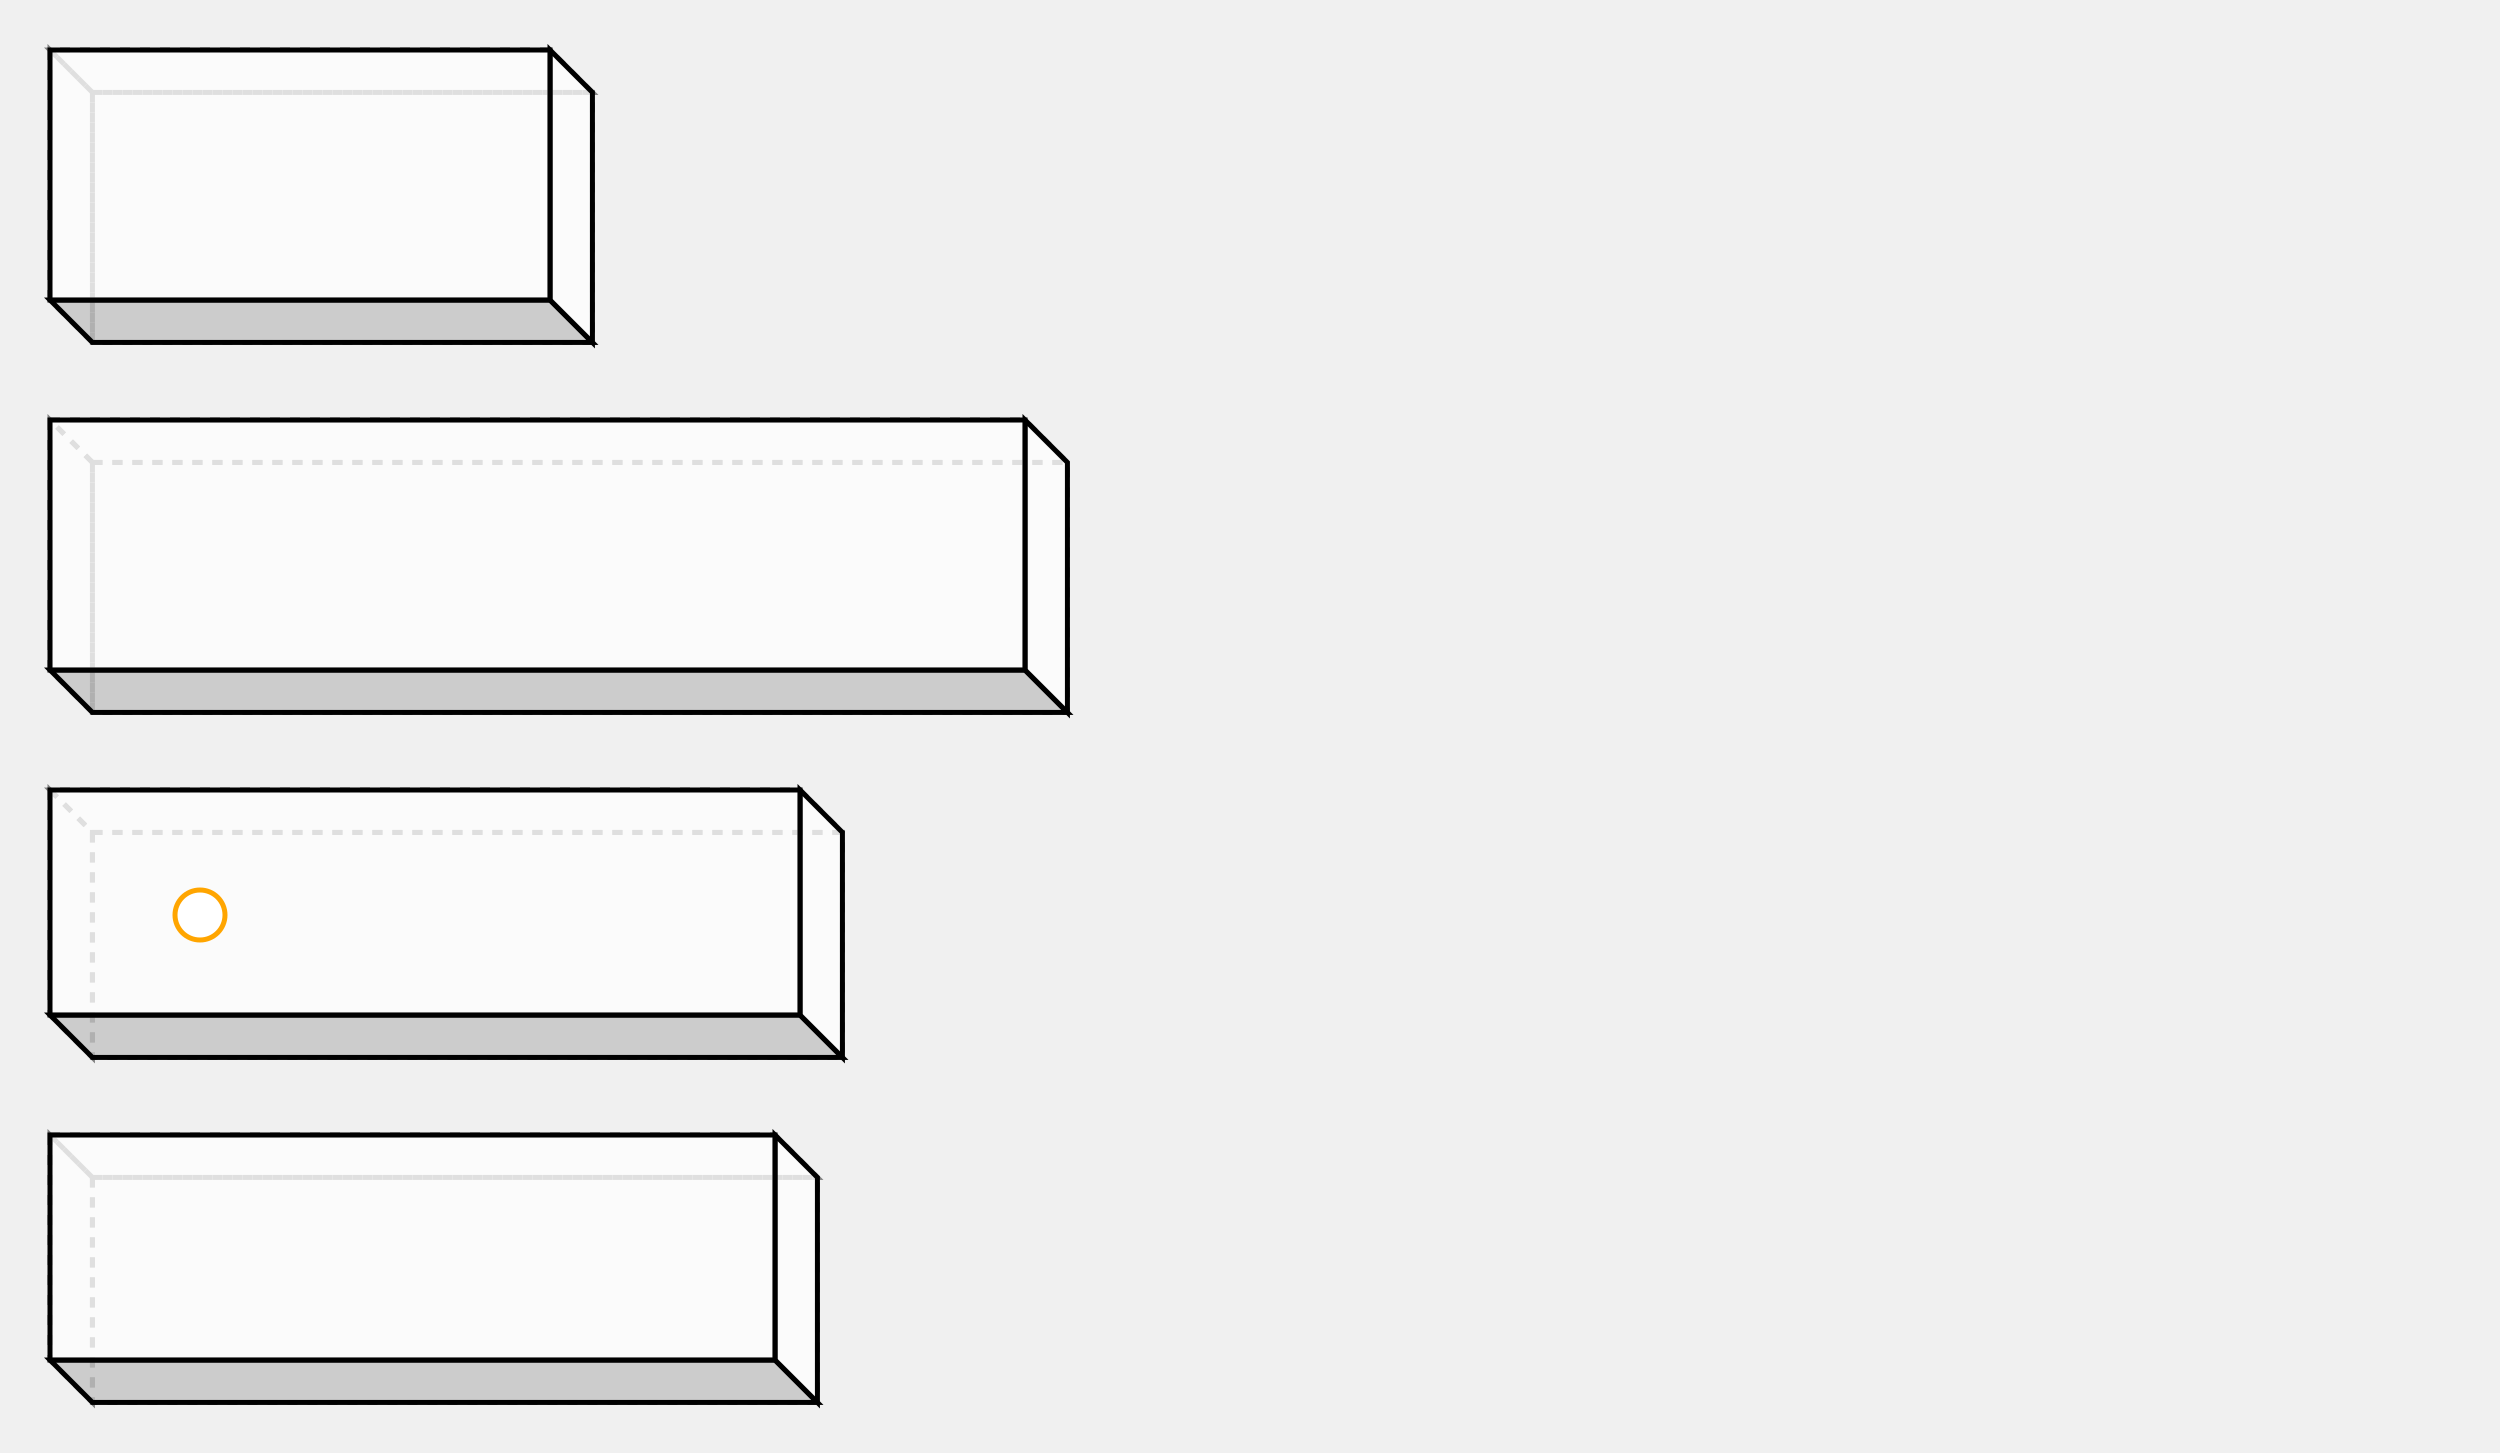
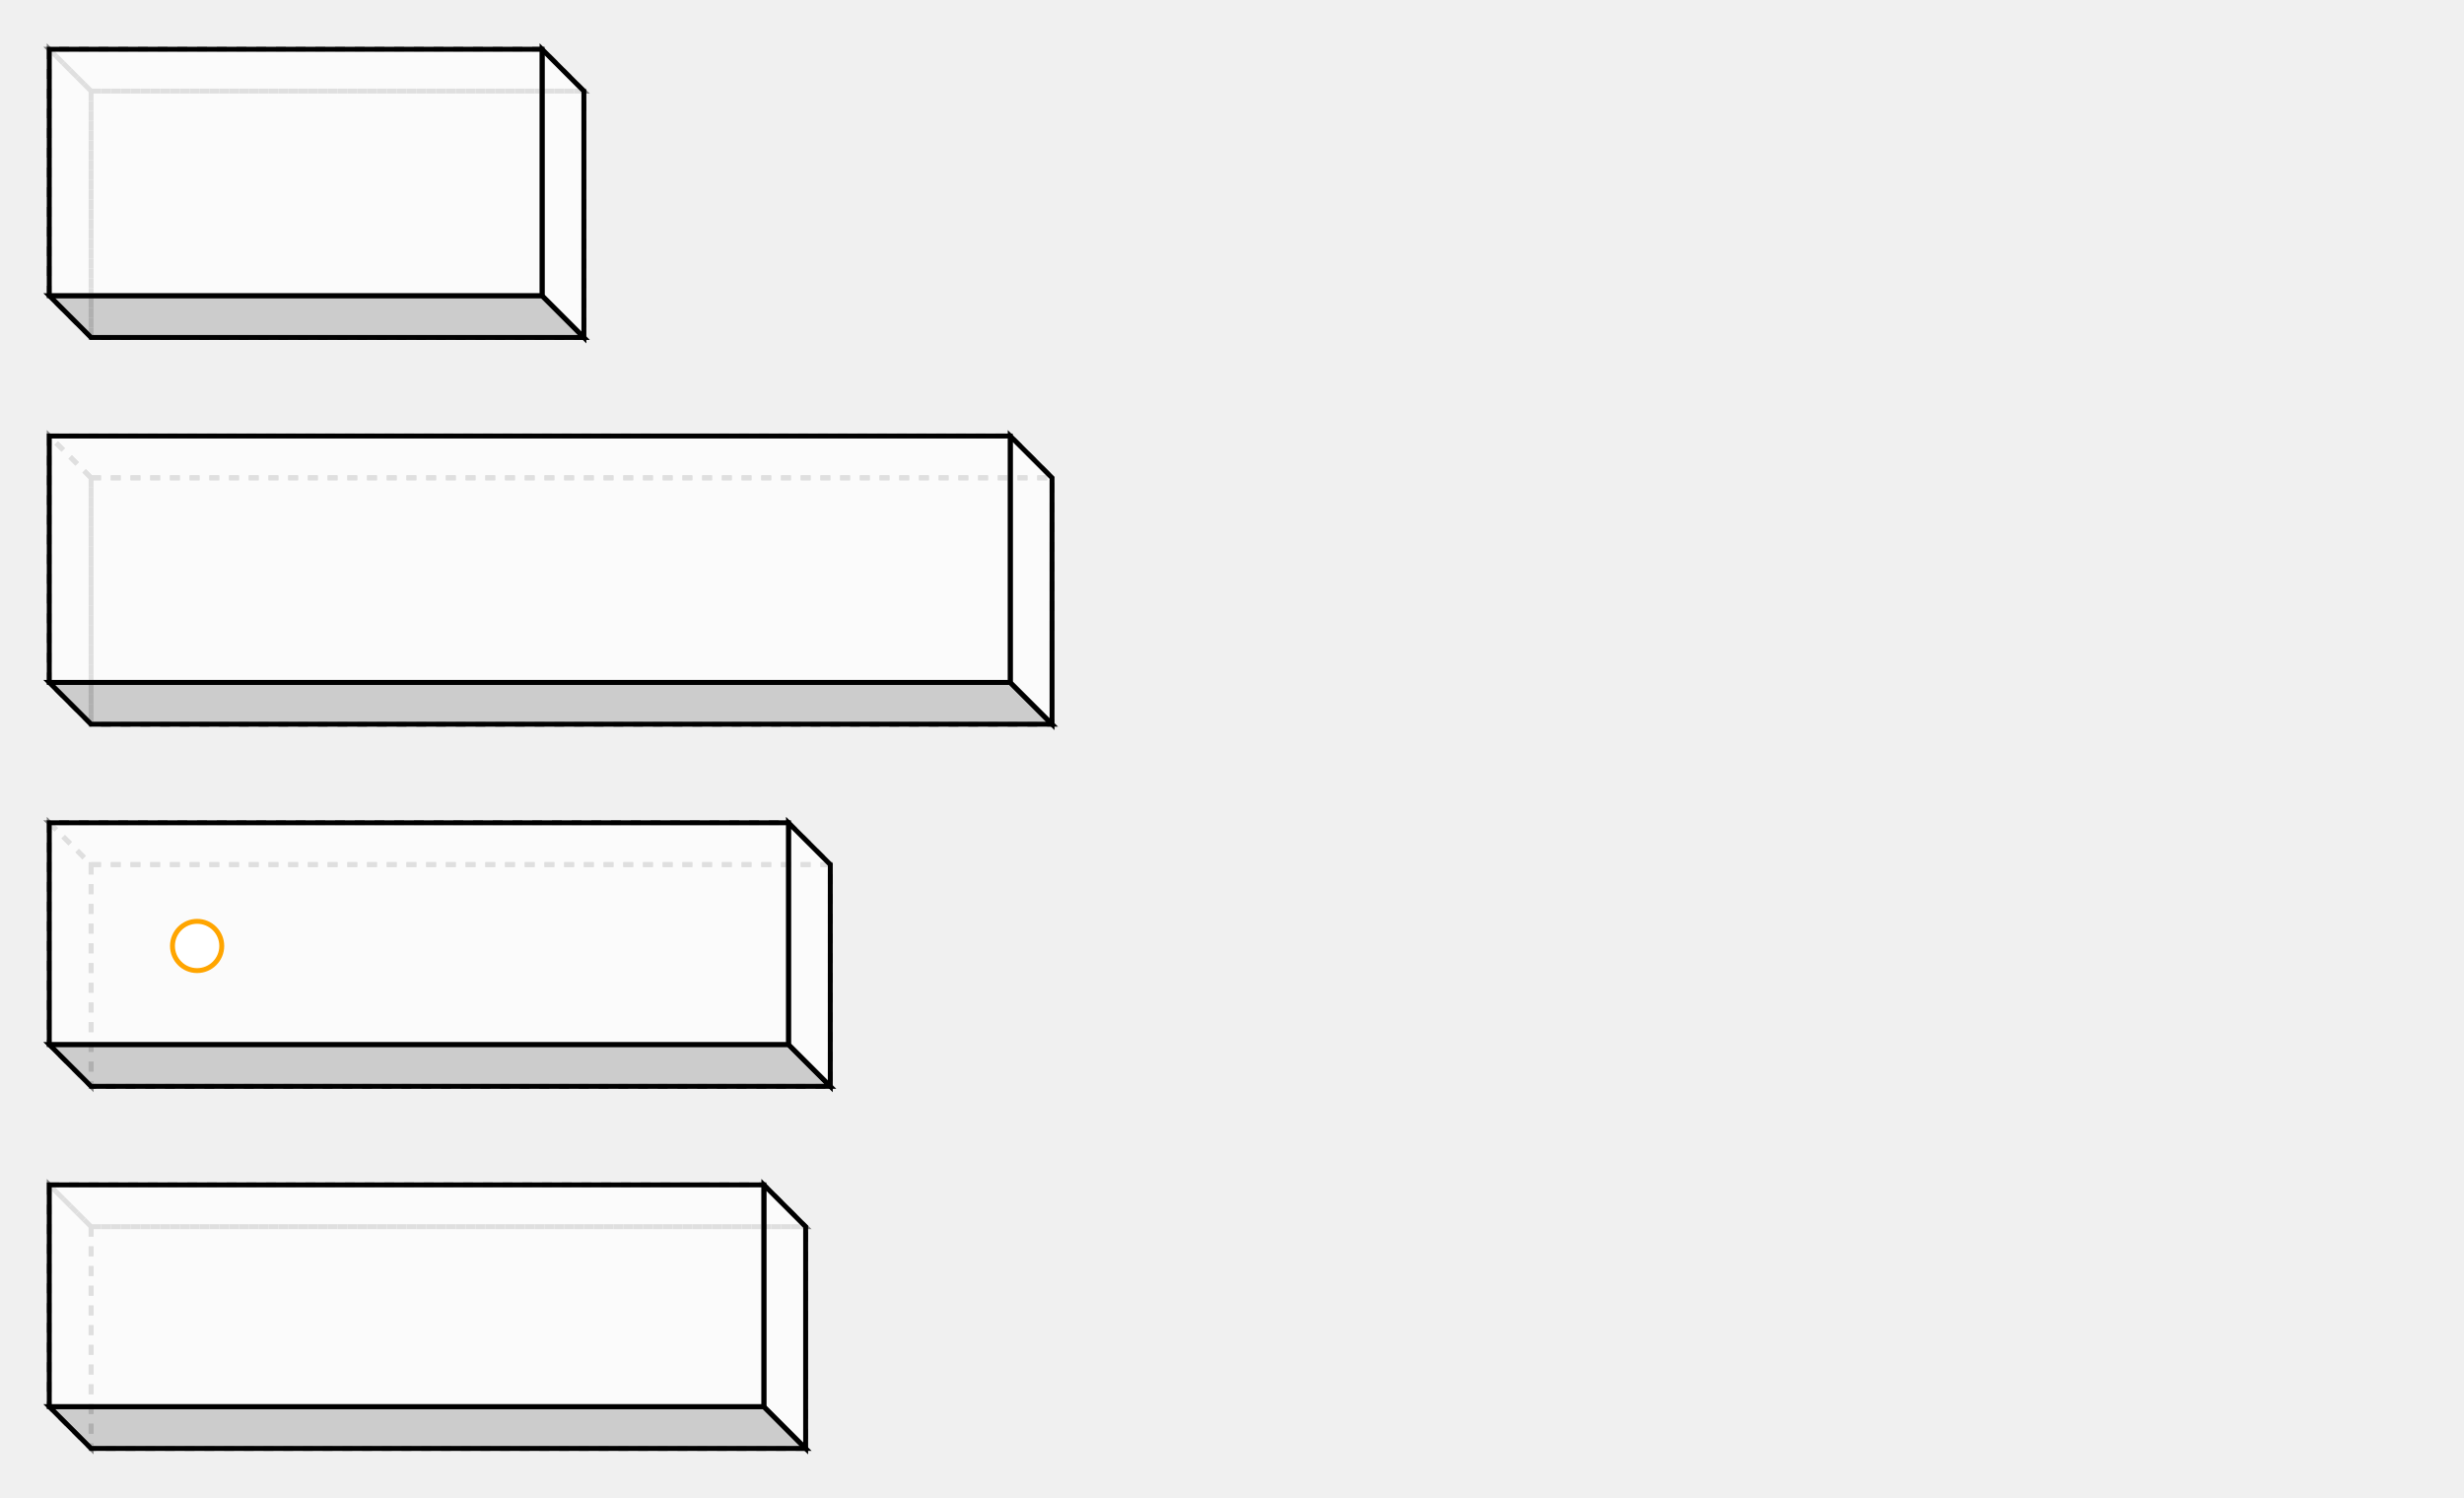
- <svg xmlns="http://www.w3.org/2000/svg" width="1000" viewBox="0 0 500 290.485">
+ <svg xmlns="http://www.w3.org/2000/svg" width="1000" viewBox="0 0 500 303.941">
  <polygon fill="none" stroke-width="1" stroke-dasharray="2" stroke="gray" points="18.485,18.485 18.485,68.485 118.485,68.485 118.485,18.485" />
  <polygon fill="none" stroke-width="1" stroke-dasharray="2" stroke="gray" points="10.0,10.0 10.0,60.0 18.485,68.485 18.485,18.485" />
  <polygon fill="none" stroke-width="1" stroke-dasharray="2" stroke="gray" points="18.485,18.485 118.485,18.485 110.0,10.0 10.0,10.0" />
  <polygon fill="rgba(192,192,192,0.75)" stroke-width="1" stroke-dasharray="" stroke="black" points="10.0,60.0 110.0,60.0 118.485,68.485 18.485,68.485" />
  <polygon fill="rgba(255,255,255,0.75)" stroke-width="1" stroke-dasharray="" stroke="black" points="118.485,18.485 118.485,68.485 110.0,60.0 110.0,10.0" />
  <polygon fill="rgba(255,255,255,0.75)" stroke-width="1" stroke-dasharray="" stroke="black" points="10.0,10.0 110.0,10.0 110.0,60.0 10.0,60.0" />
-   <polygon fill="none" stroke-width="1" stroke-dasharray="2" stroke="gray" points="18.485,92.485 18.485,142.485 213.485,142.485 213.485,92.485" />
-   <polygon fill="none" stroke-width="1" stroke-dasharray="2" stroke="gray" points="10.0,84.0 10.0,134.0 18.485,142.485 18.485,92.485" />
-   <polygon fill="none" stroke-width="1" stroke-dasharray="2" stroke="gray" points="18.485,92.485 213.485,92.485 205.0,84.0 10.0,84.0" />
-   <polygon fill="rgba(192,192,192,0.75)" stroke-width="1" stroke-dasharray="" stroke="black" points="10.0,134.0 205.0,134.0 213.485,142.485 18.485,142.485" />
-   <polygon fill="rgba(255,255,255,0.75)" stroke-width="1" stroke-dasharray="" stroke="black" points="213.485,92.485 213.485,142.485 205.0,134.0 205.0,84.0" />
-   <polygon fill="rgba(255,255,255,0.75)" stroke-width="1" stroke-dasharray="" stroke="black" points="10.0,84.0 205.0,84.0 205.0,134.0 10.0,134.0" />
-   <polygon fill="none" stroke-width="1" stroke-dasharray="2" stroke="gray" points="18.485,166.485 18.485,211.485 168.485,211.485 168.485,166.485" />
-   <polygon fill="none" stroke-width="1" stroke-dasharray="2" stroke="gray" points="10.0,158.0 10.0,203.0 18.485,211.485 18.485,166.485" />
-   <polygon fill="none" stroke-width="1" stroke-dasharray="2" stroke="gray" points="18.485,166.485 168.485,166.485 160.0,158.0 10.0,158.0" />
-   <polygon fill="rgba(192,192,192,0.75)" stroke-width="1" stroke-dasharray="" stroke="black" points="10.0,203.0 160.0,203.0 168.485,211.485 18.485,211.485" />
-   <polygon fill="rgba(255,255,255,0.75)" stroke-width="1" stroke-dasharray="" stroke="black" points="168.485,166.485 168.485,211.485 160.0,203.0 160.0,158.0" />
-   <polygon fill="rgba(255,255,255,0.75)" stroke-width="1" stroke-dasharray="" stroke="black" points="10.0,158.0 160.0,158.0 160.0,203.0 10.0,203.0" />
-   <circle cx="40" cy="183" r="5" stroke="orange" fill="white" stroke-width="1" />
-   <polygon fill="none" stroke-width="1" stroke-dasharray="2" stroke="gray" points="18.485,235.485 18.485,280.485 163.485,280.485 163.485,235.485" />
-   <polygon fill="none" stroke-width="1" stroke-dasharray="2" stroke="gray" points="10.0,227.0 10.0,272.0 18.485,280.485 18.485,235.485" />
-   <polygon fill="none" stroke-width="1" stroke-dasharray="2" stroke="gray" points="18.485,235.485 163.485,235.485 155.0,227.0 10.0,227.0" />
-   <polygon fill="rgba(192,192,192,0.75)" stroke-width="1" stroke-dasharray="" stroke="black" points="10.0,272.0 155.0,272.0 163.485,280.485 18.485,280.485" />
-   <polygon fill="rgba(255,255,255,0.75)" stroke-width="1" stroke-dasharray="" stroke="black" points="163.485,235.485 163.485,280.485 155.0,272.0 155.0,227.0" />
-   <polygon fill="rgba(255,255,255,0.75)" stroke-width="1" stroke-dasharray="" stroke="black" points="10.0,227.0 155.0,227.0 155.0,272.0 10.0,272.0" />
+   <polygon fill="none" stroke-width="1" stroke-dasharray="2" stroke="gray" points="18.485,96.971 18.485,146.971 213.485,146.971 213.485,96.971" />
+   <polygon fill="none" stroke-width="1" stroke-dasharray="2" stroke="gray" points="10.0,88.485 10.0,138.485 18.485,146.971 18.485,96.971" />
+   <polygon fill="none" stroke-width="1" stroke-dasharray="2" stroke="gray" points="18.485,96.971 213.485,96.971 205.0,88.485 10.0,88.485" />
+   <polygon fill="rgba(192,192,192,0.75)" stroke-width="1" stroke-dasharray="" stroke="black" points="10.0,138.485 205.0,138.485 213.485,146.971 18.485,146.971" />
+   <polygon fill="rgba(255,255,255,0.75)" stroke-width="1" stroke-dasharray="" stroke="black" points="213.485,96.971 213.485,146.971 205.0,138.485 205.0,88.485" />
+   <polygon fill="rgba(255,255,255,0.75)" stroke-width="1" stroke-dasharray="" stroke="black" points="10.0,88.485 205.0,88.485 205.0,138.485 10.0,138.485" />
+   <polygon fill="none" stroke-width="1" stroke-dasharray="2" stroke="gray" points="18.485,175.456 18.485,220.456 168.485,220.456 168.485,175.456" />
+   <polygon fill="none" stroke-width="1" stroke-dasharray="2" stroke="gray" points="10.0,166.971 10.0,211.971 18.485,220.456 18.485,175.456" />
+   <polygon fill="none" stroke-width="1" stroke-dasharray="2" stroke="gray" points="18.485,175.456 168.485,175.456 160.0,166.971 10.0,166.971" />
+   <polygon fill="rgba(192,192,192,0.75)" stroke-width="1" stroke-dasharray="" stroke="black" points="10.0,211.971 160.0,211.971 168.485,220.456 18.485,220.456" />
+   <polygon fill="rgba(255,255,255,0.75)" stroke-width="1" stroke-dasharray="" stroke="black" points="168.485,175.456 168.485,220.456 160.0,211.971 160.0,166.971" />
+   <polygon fill="rgba(255,255,255,0.75)" stroke-width="1" stroke-dasharray="" stroke="black" points="10.0,166.971 160.0,166.971 160.0,211.971 10.0,211.971" />
+   <circle cx="40" cy="191.971" r="5" stroke="orange" fill="white" stroke-width="1" />
+   <polygon fill="none" stroke-width="1" stroke-dasharray="2" stroke="gray" points="18.485,248.941 18.485,293.941 163.485,293.941 163.485,248.941" />
+   <polygon fill="none" stroke-width="1" stroke-dasharray="2" stroke="gray" points="10.0,240.456 10.0,285.456 18.485,293.941 18.485,248.941" />
+   <polygon fill="none" stroke-width="1" stroke-dasharray="2" stroke="gray" points="18.485,248.941 163.485,248.941 155.0,240.456 10.0,240.456" />
+   <polygon fill="rgba(192,192,192,0.75)" stroke-width="1" stroke-dasharray="" stroke="black" points="10.0,285.456 155.0,285.456 163.485,293.941 18.485,293.941" />
+   <polygon fill="rgba(255,255,255,0.75)" stroke-width="1" stroke-dasharray="" stroke="black" points="163.485,248.941 163.485,293.941 155.0,285.456 155.0,240.456" />
+   <polygon fill="rgba(255,255,255,0.75)" stroke-width="1" stroke-dasharray="" stroke="black" points="10.0,240.456 155.0,240.456 155.0,285.456 10.0,285.456" />
</svg>
